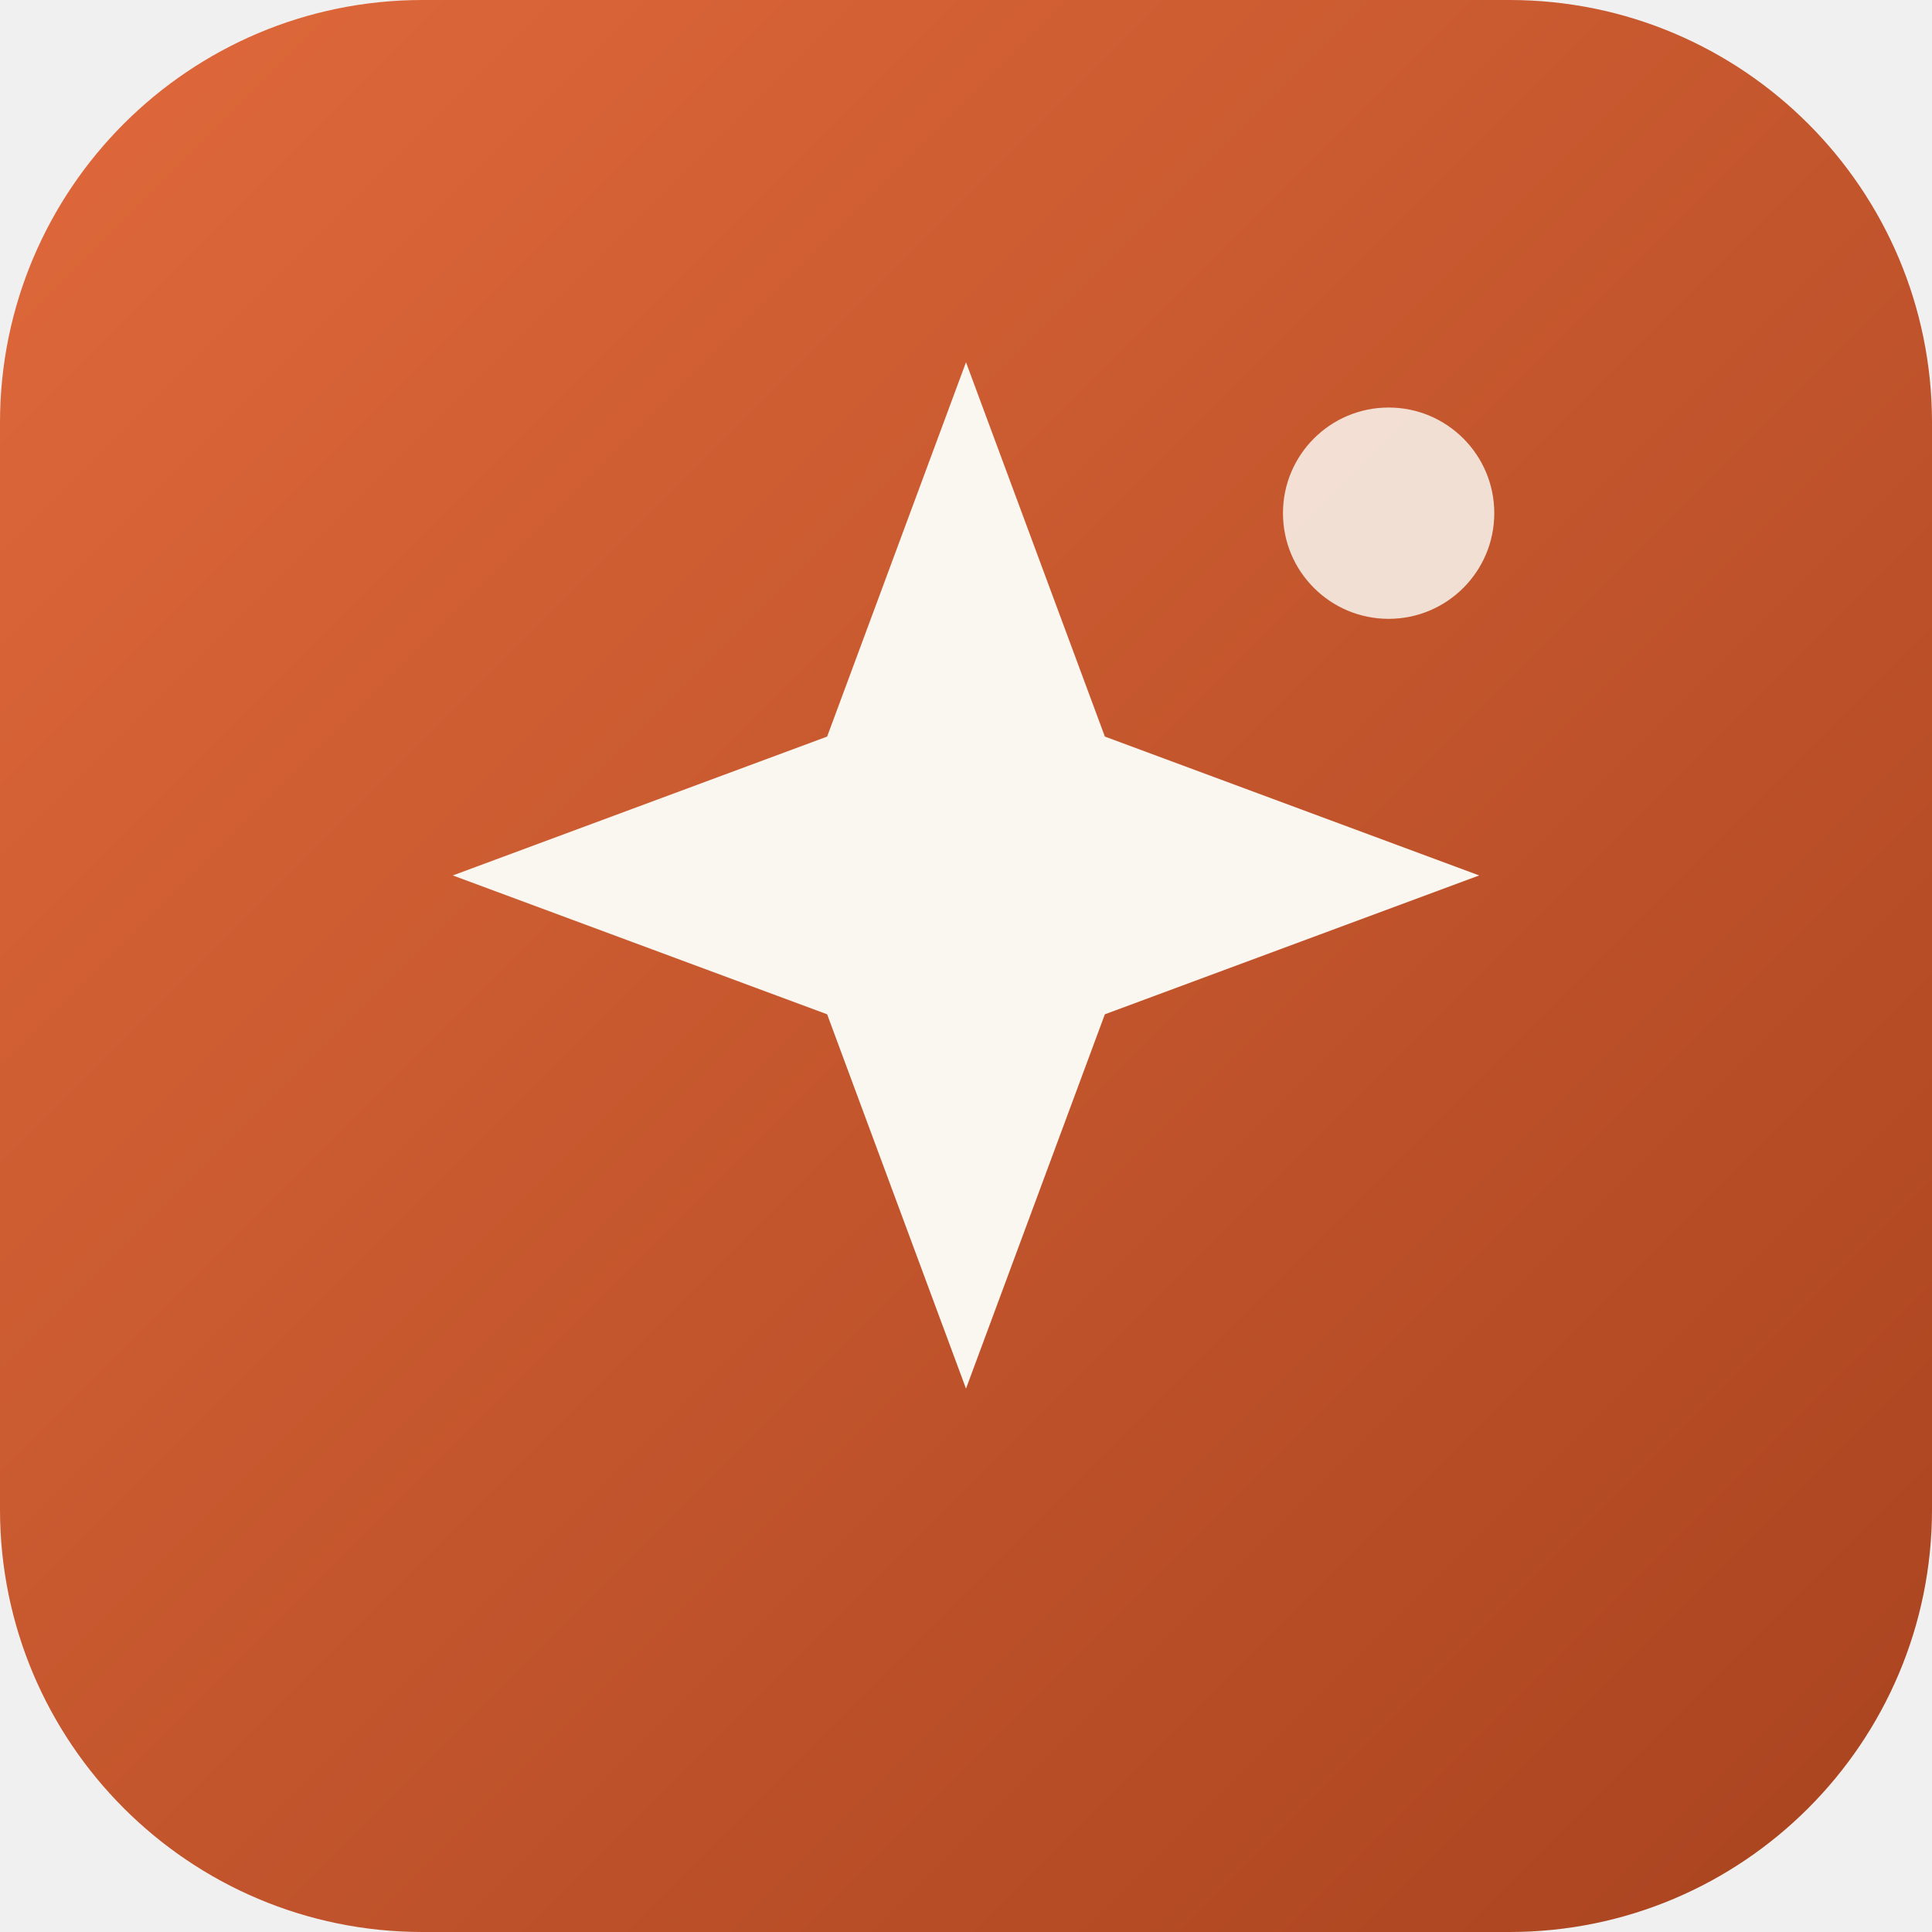
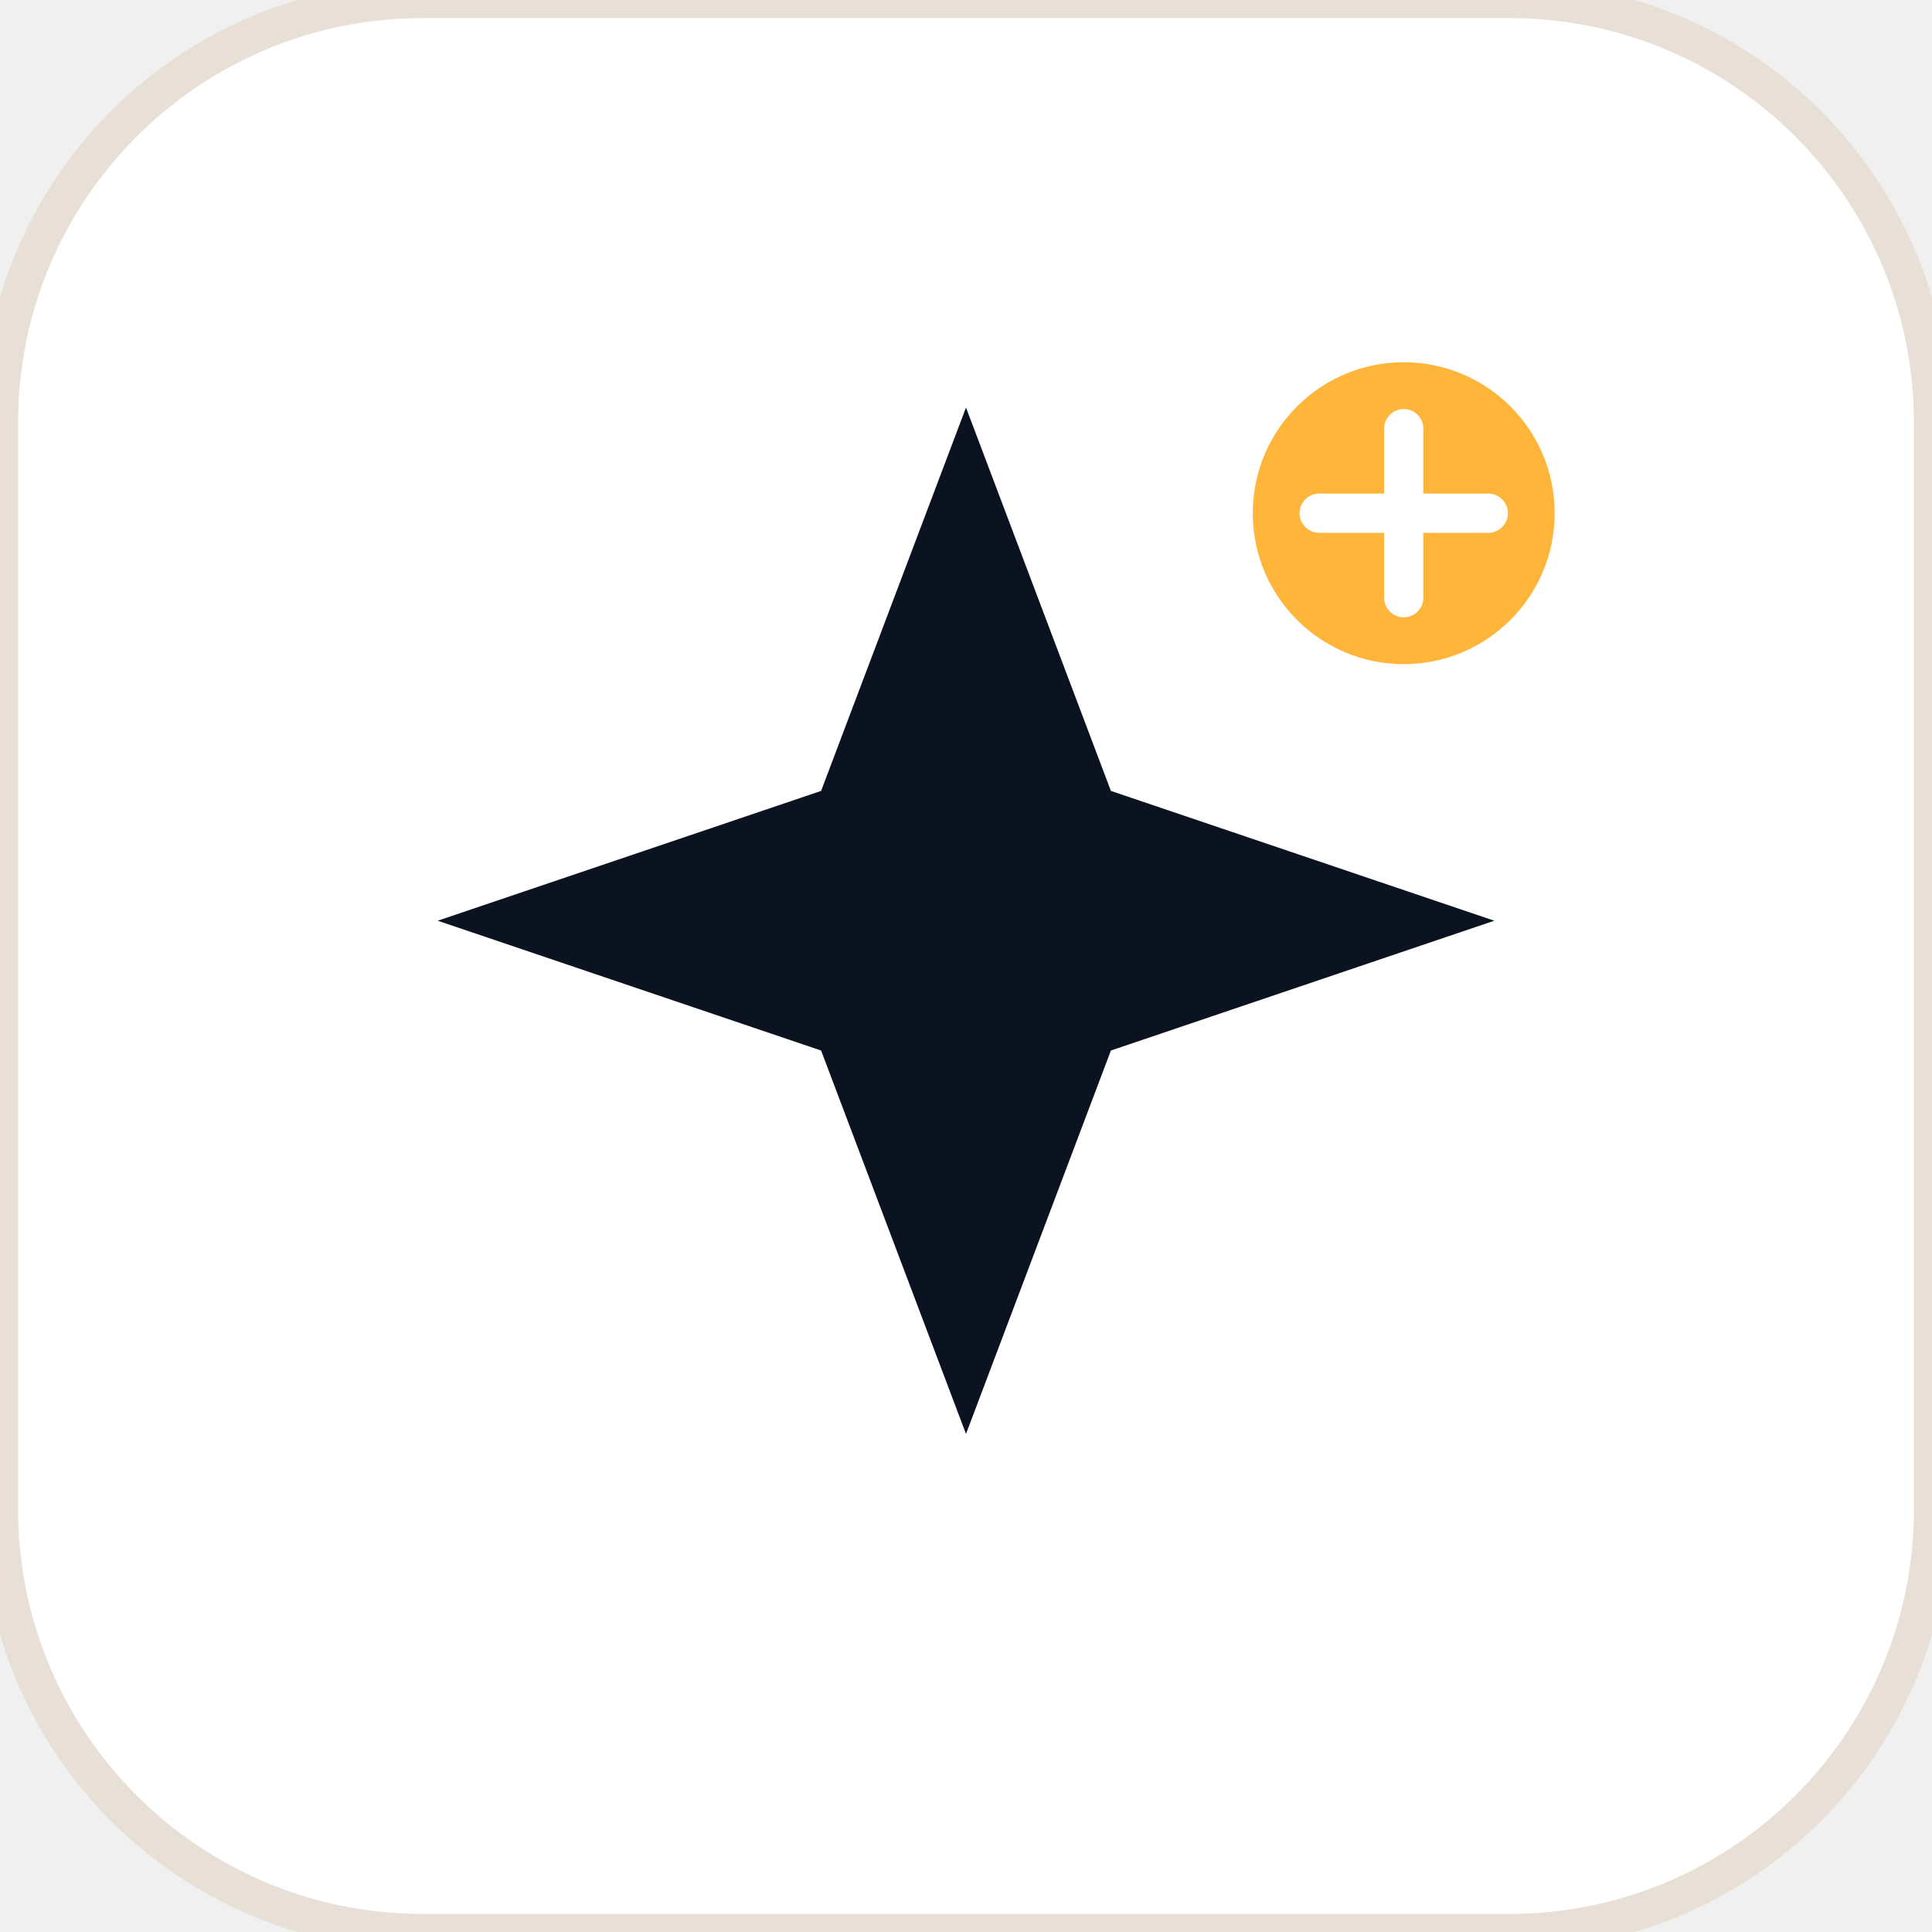
<svg xmlns="http://www.w3.org/2000/svg" viewBox="0 0 64 64">
-   <defs>
-     <linearGradient id="g" x1="0" y1="0" x2="1" y2="1">
-       <stop offset="0" stop-color="#e0693b" />
-       <stop offset="1" stop-color="#a8431f" />
-     </linearGradient>
-   </defs>
-   <rect width="64" height="64" rx="14" fill="url(#g)" />
-   <path d="M32 12l4.6 12.4L49 29l-12.4 4.6L32 46l-4.6-12.4L15 29l12.4-4.6z" fill="#faf7f0" />
-   <circle cx="46" cy="17" r="3.5" fill="#faf7f0" opacity="0.85" />
+   <rect width="64" height="64" rx="14" fill="#FFFFFF" stroke="#E8E0D6" stroke-width="1.2" />
+   <path d="M32 13.5L36.8 26.2L49.5 30.5L36.8 34.8L32 47.5L27.2 34.8L14.5 30.5L27.2 26.2Z" fill="#0B1220" />
+   <circle cx="46.5" cy="17" r="5" fill="#FFB43A" />
+   <path d="M46.5 14.2V19.8M43.7 17H49.3" stroke="#FFFFFF" stroke-width="1.3" stroke-linecap="round" />
</svg>
